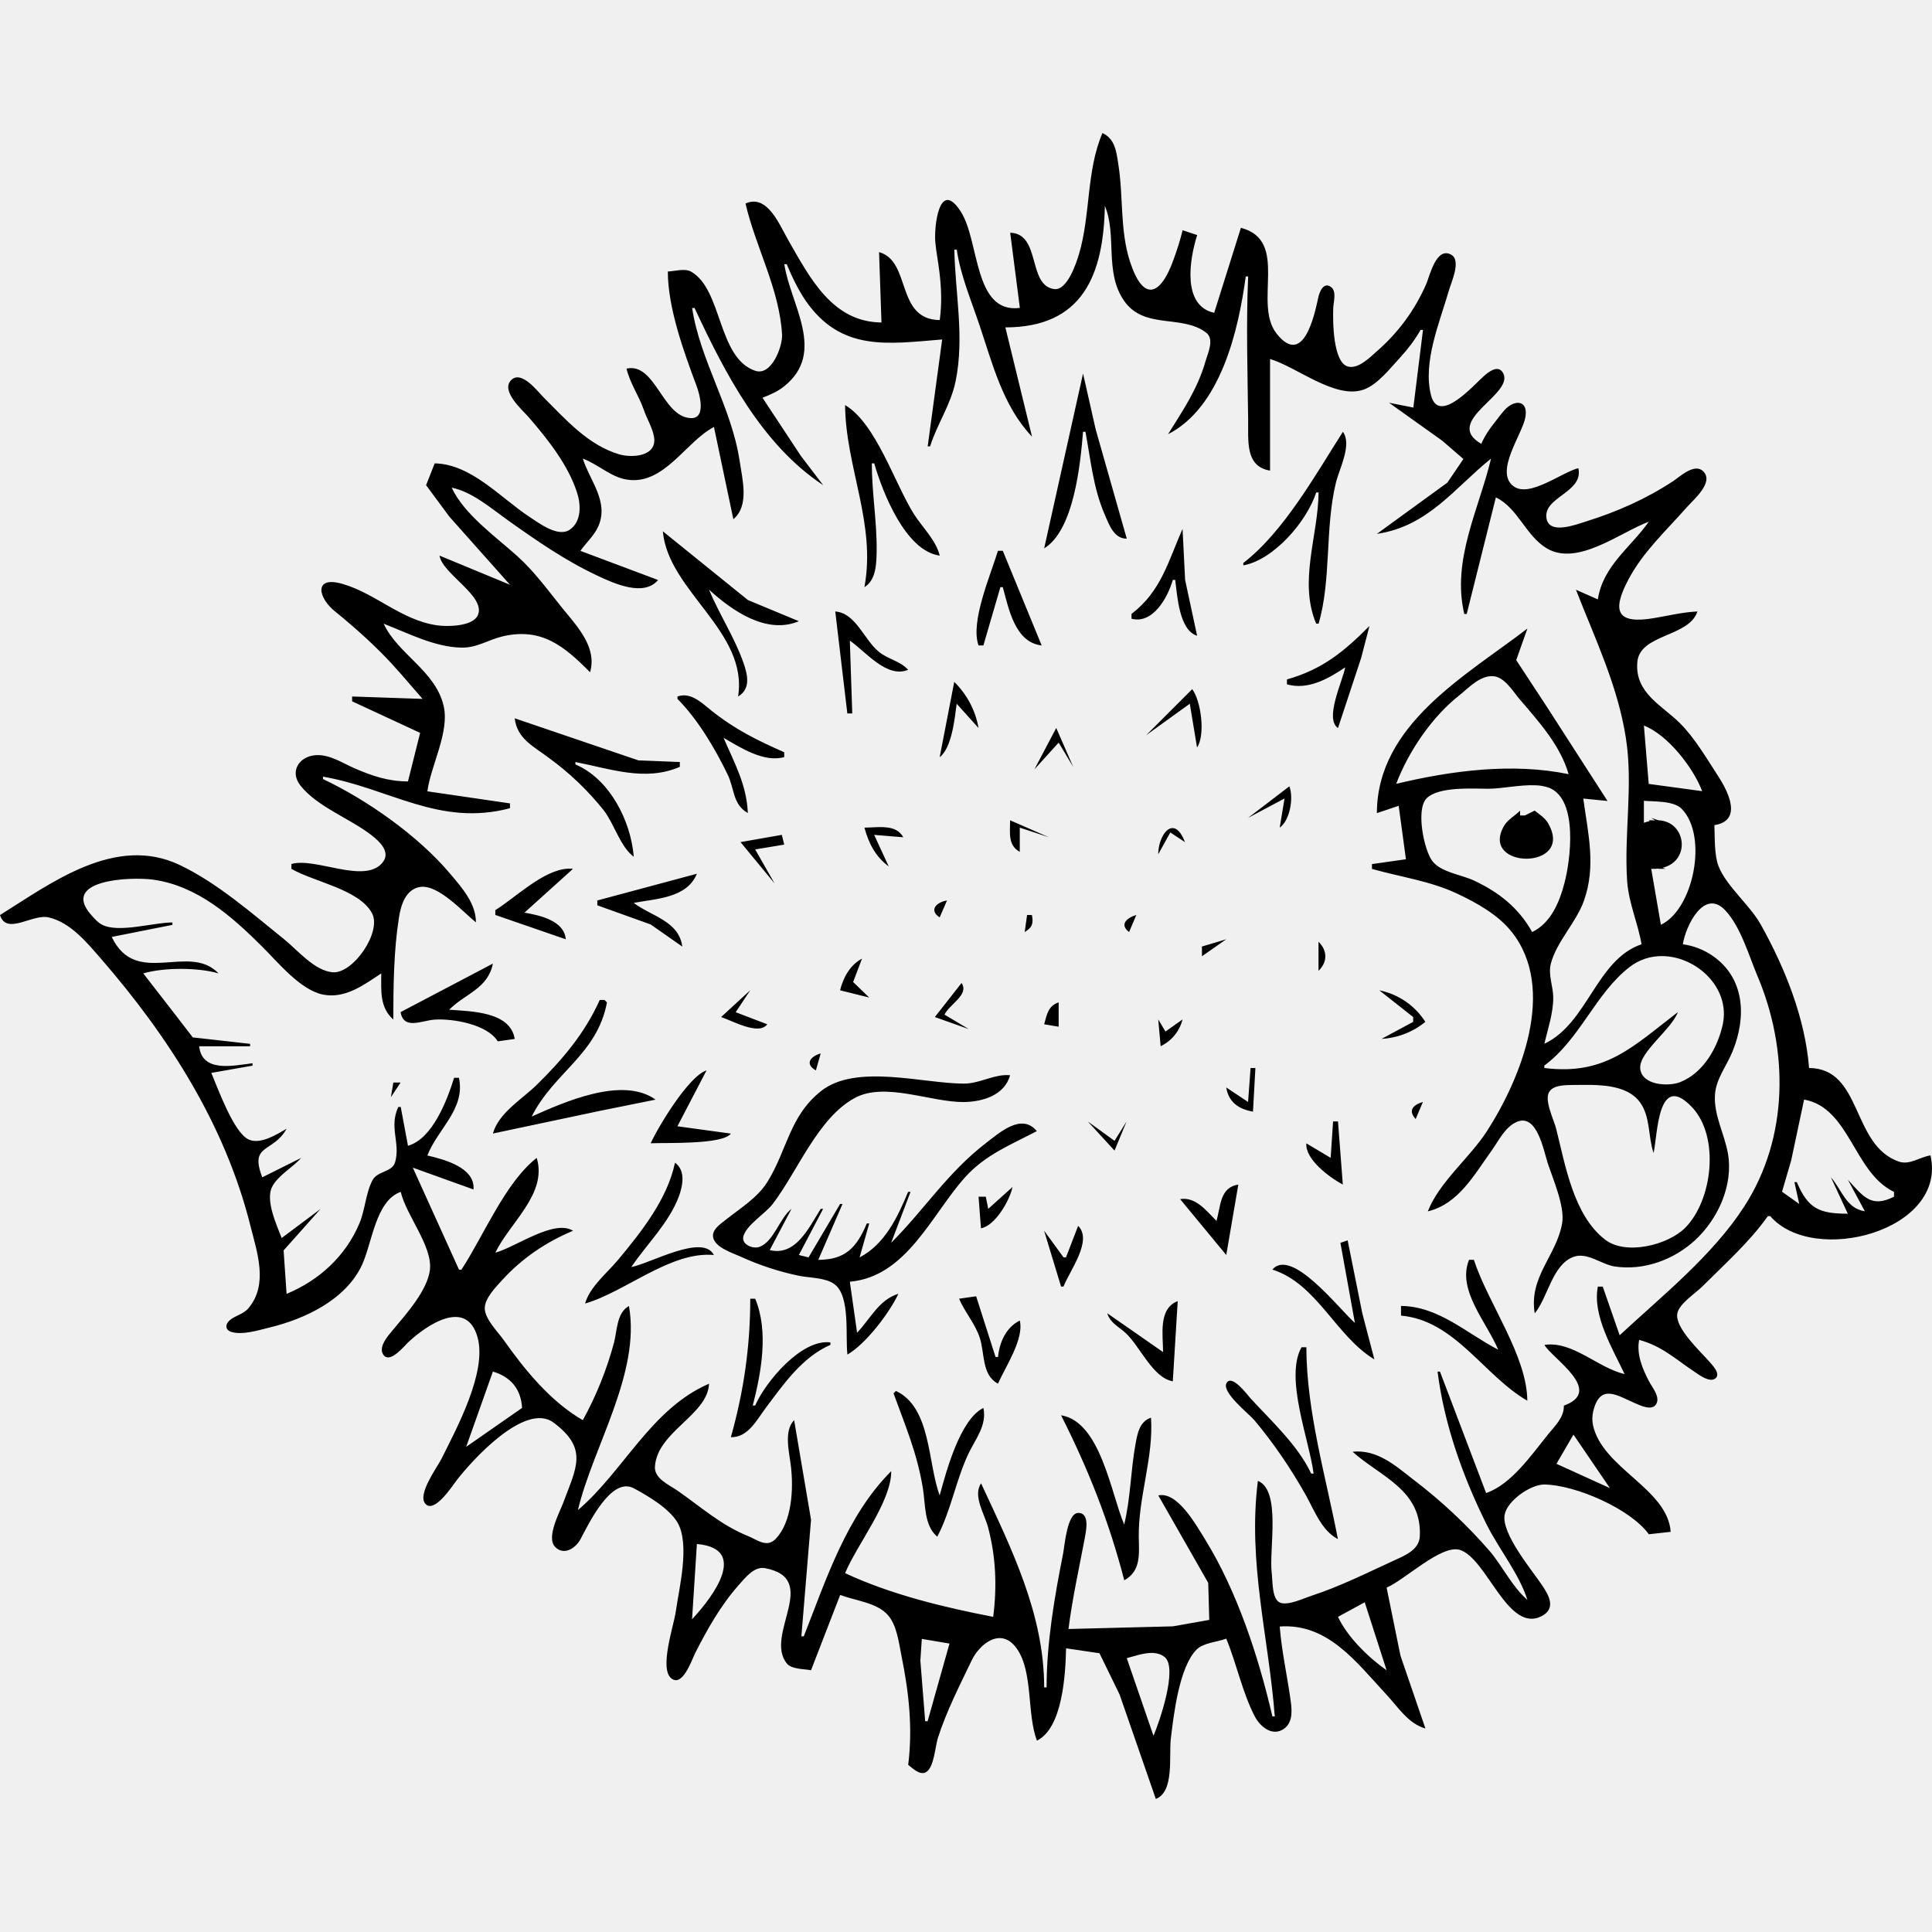
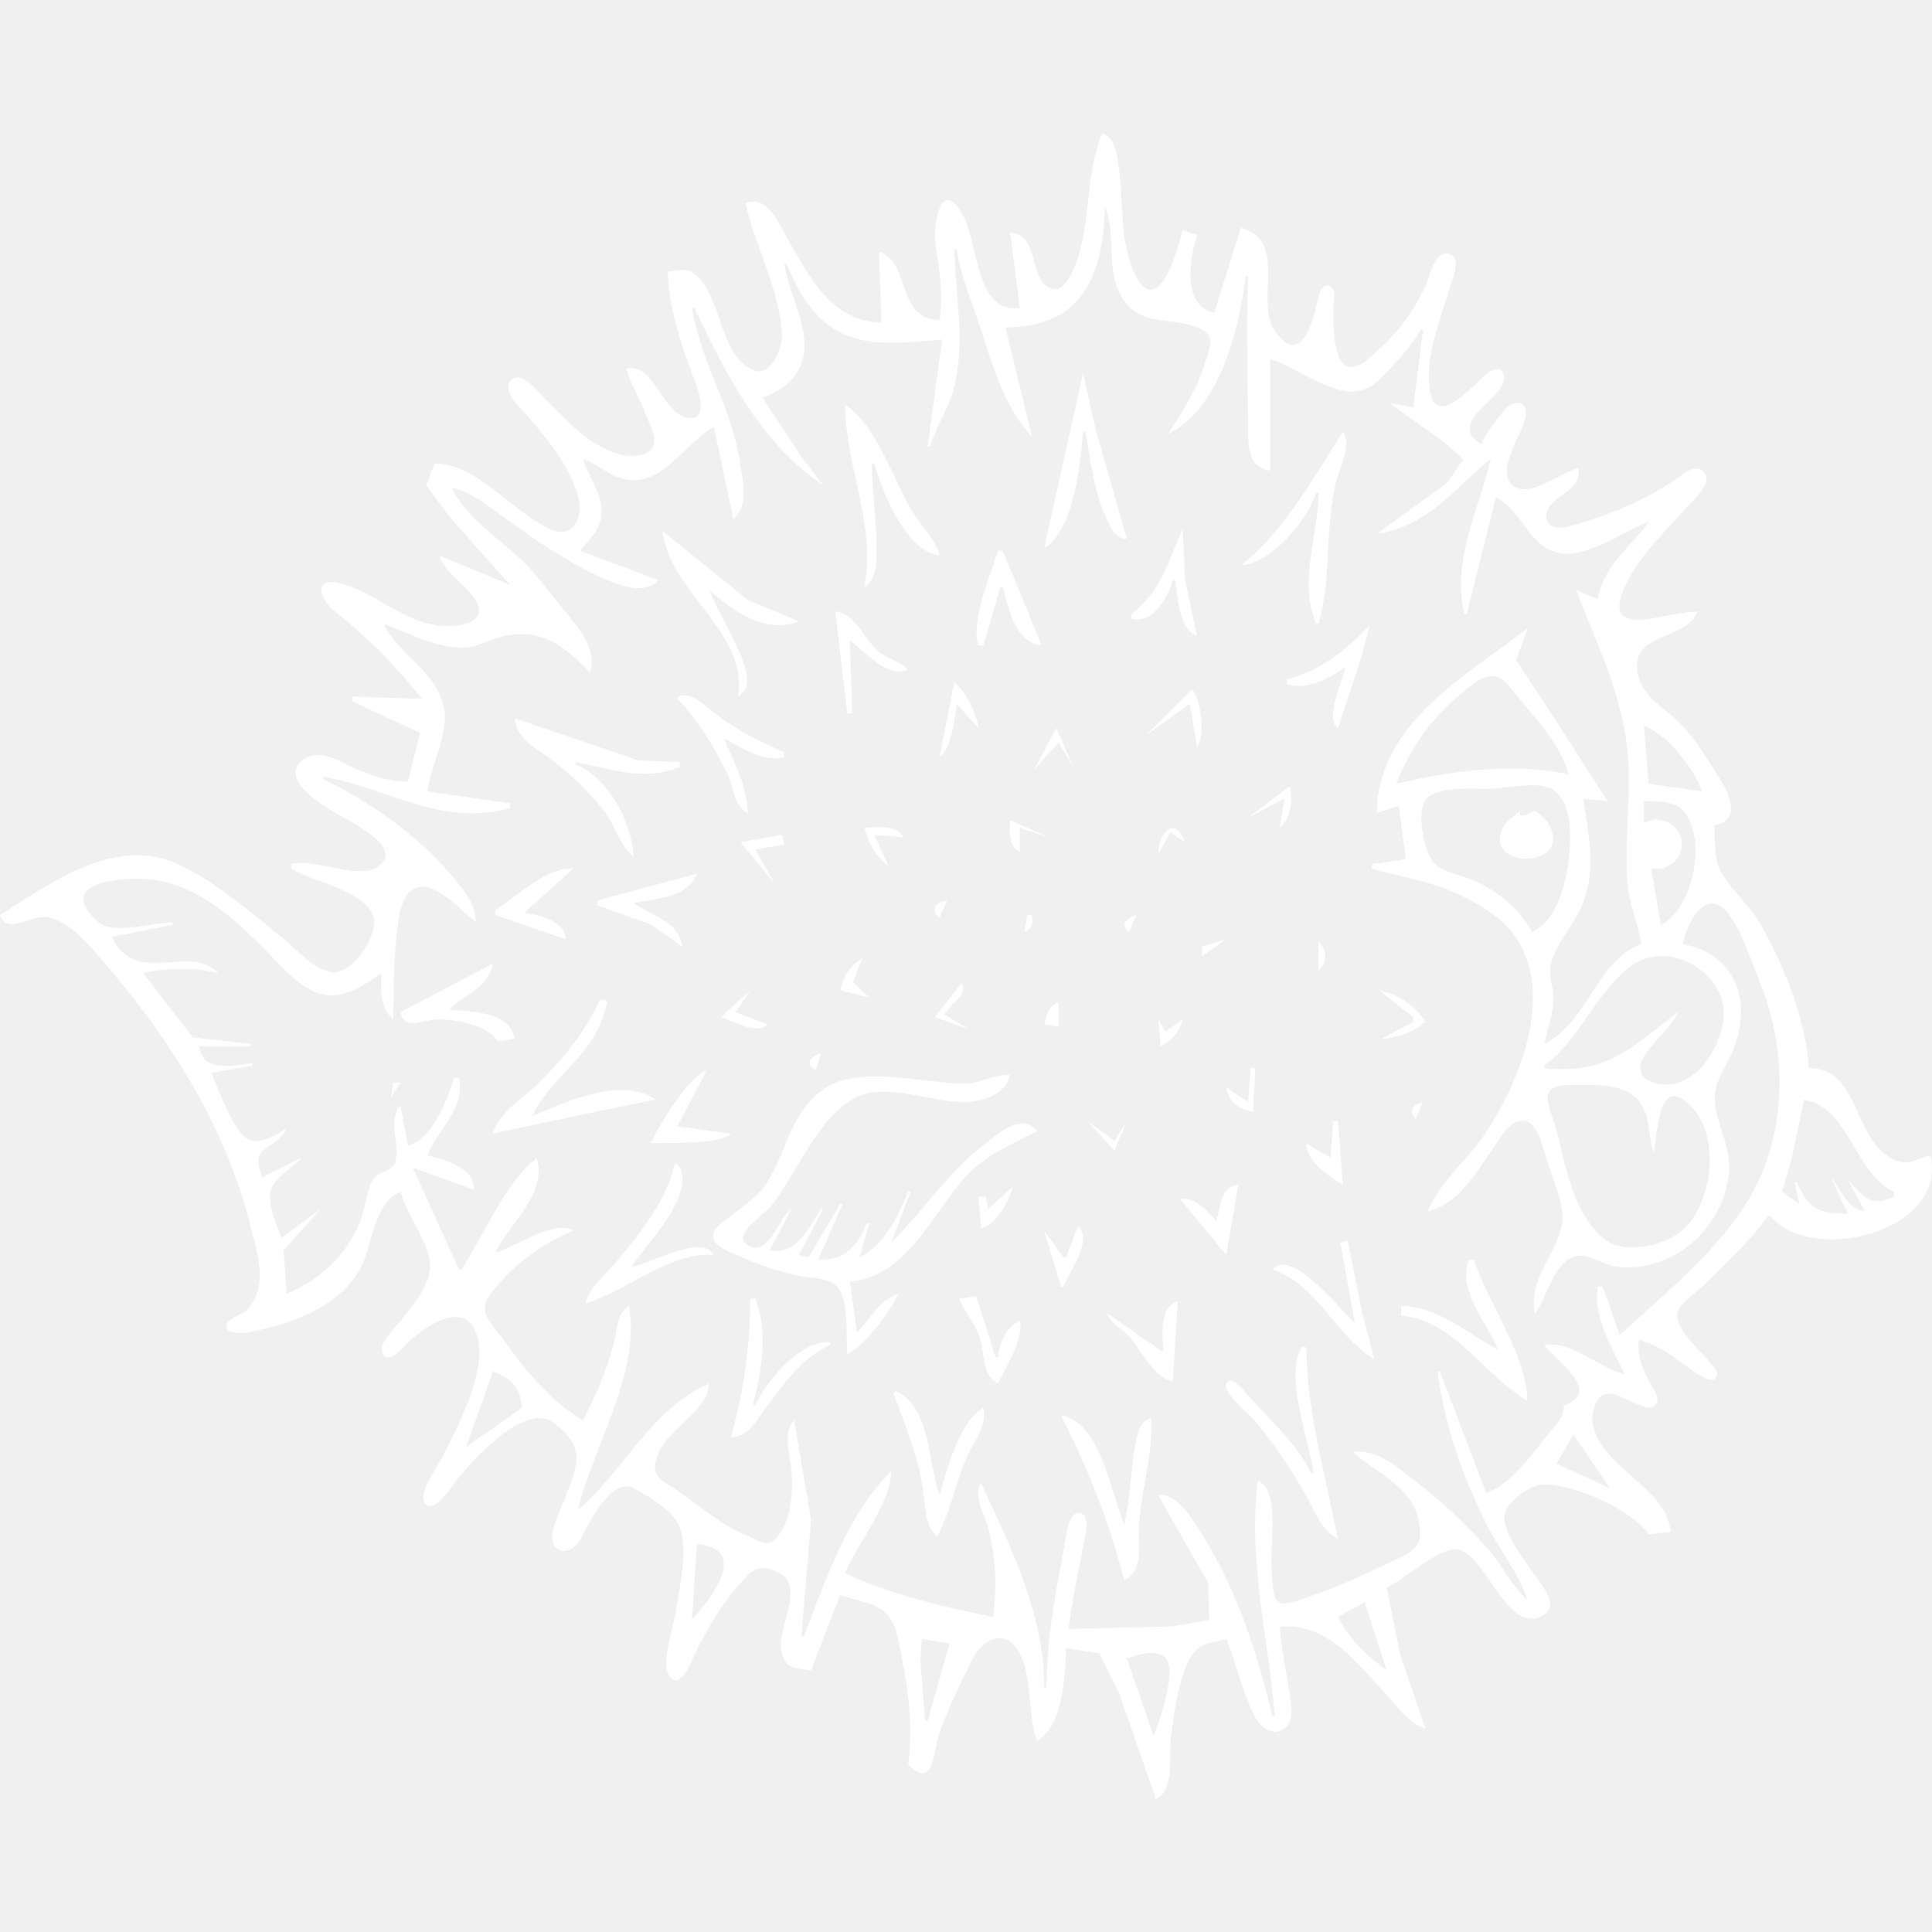
- <svg xmlns="http://www.w3.org/2000/svg" role="img" viewBox="0 0 24 24">
-   <path d="M13.695 1.653c-.202.47-.146 1.02-.293 1.509-.034.112-.146.452-.308.429-.333-.048-.16-.688-.545-.7l.12.934c-.577.073-.498-.829-.733-1.195-.27-.423-.335.192-.317.38.011.122.036.242.05.363.026.21.032.393.005.603-.552-.007-.35-.733-.754-.844l.03.874c-.612-.005-.89-.557-1.159-1.025-.112-.196-.261-.574-.53-.453.126.544.423 1.064.454 1.63.007.145-.13.516-.333.448-.469-.158-.406-1.008-.796-1.231-.08-.045-.204-.006-.29-.002 0 .45.198.996.356 1.418.034.09.129.41-.069.403-.353-.01-.441-.695-.8-.615.044.185.153.335.215.513.037.109.106.219.126.332.044.247-.269.267-.432.22-.384-.114-.66-.428-.935-.703-.076-.076-.277-.344-.404-.222-.141.135.136.373.215.464.234.271.488.589.6.935.049.148.058.36-.09.462-.146.1-.384-.083-.502-.16-.362-.239-.721-.654-1.176-.664l-.107.271.29.392.752.845-.875-.362c.035.229.583.506.475.742-.064.14-.38.142-.505.124-.446-.064-.762-.396-1.177-.515-.366-.105-.298.18-.09.343.072.057.141.117.211.177.125.108.245.219.362.336.183.183.343.378.513.573l-.875-.03v.06l.845.392-.151.603c-.244 0-.442-.067-.664-.163-.151-.066-.31-.175-.482-.163-.206.014-.328.202-.19.377.206.263.62.412.883.617.1.078.247.212.133.345-.225.264-.832-.074-1.128.013v.06c.275.161.839.253 1 .549.128.231-.232.756-.487.736-.227-.019-.436-.275-.603-.41-.401-.322-.83-.7-1.298-.923-.801-.38-1.597.226-2.232.622.081.256.402-.017.603.029.271.061.477.313.651.513.84.968 1.543 2.064 1.857 3.319.083.33.224.725-.023 1.021-.066.08-.165.09-.238.155-.055.05-.052.118.023.141.138.043.34-.021.475-.054.443-.107.949-.346 1.15-.78.125-.271.169-.797.48-.905.068.29.394.673.363.965-.029.259-.302.56-.461.751-.057.068-.193.217-.112.315.082.097.25-.112.3-.16.229-.216.73-.558.865-.062.118.432-.261 1.13-.45 1.509-.054.105-.297.435-.202.553.11.135.338-.218.387-.282.19-.249.856-.987 1.21-.722.431.324.282.555.119.994-.046.123-.216.433-.1.55.111.114.258.01.315-.098.104-.197.383-.78.661-.631.175.093.441.251.543.425.158.272.02.815-.022 1.111-.024.17-.207.702-.055.825.14.113.254-.228.296-.312.149-.295.32-.597.54-.845.08-.089.192-.237.327-.212.7.131-.015.829.273 1.185.058.072.215.067.3.083l.362-.935c.184.07.455.095.591.248.114.128.137.344.17.506.092.454.142.896.084 1.357.057.042.148.138.225.088.097-.062.11-.315.143-.42.106-.332.269-.65.42-.965.099-.207.37-.427.565-.142.2.292.12.804.246 1.138.32-.158.355-.825.362-1.147l.415.061.25.513.45 1.297c.234-.09.16-.538.187-.754.035-.293.103-.882.318-1.1.086-.087.258-.095.37-.137.129.312.199.666.354.965.06.116.198.242.337.17.133-.068.128-.224.111-.35-.042-.313-.113-.62-.138-.936.598-.042.95.441 1.325.845.145.155.271.362.485.422l-.31-.905-.172-.845c.217-.09.676-.534.905-.47.34.097.6 1.046 1.023.823.18-.095.088-.257.003-.383-.126-.188-.506-.639-.465-.874.03-.175.324-.379.494-.377.391.006 1.071.304 1.297.618l.272-.03c-.04-.54-.85-.787-.966-1.328a.404.404 0 01.004-.172c.086-.347.294-.195.51-.102.067.029.213.103.269.02.06-.091-.048-.212-.087-.289-.082-.156-.156-.337-.122-.513.282.074.455.242.694.4.056.038.18.131.251.08.075-.056-.036-.167-.071-.208-.106-.123-.432-.42-.4-.6.022-.122.227-.252.31-.335.276-.276.59-.556.815-.875h.03c.532.621 2.203.186 1.99-.754-.132.019-.256.123-.392.077-.594-.205-.45-1.157-1.116-1.163-.049-.62-.298-1.24-.599-1.78-.138-.247-.424-.473-.525-.725-.055-.14-.046-.36-.052-.512.349-.054.177-.407.05-.603-.142-.218-.292-.477-.475-.66-.226-.227-.562-.374-.533-.758.027-.357.642-.311.747-.633-.183.008-.363.053-.543.083-.449.075-.527-.076-.317-.475.183-.349.474-.613.73-.905.083-.093.336-.306.205-.441-.107-.112-.286.058-.377.119-.333.22-.705.384-1.086.502-.113.035-.448.166-.486-.035-.051-.272.463-.322.395-.628-.205.049-.61.374-.807.223-.238-.18.111-.643.149-.856.038-.216-.136-.224-.258-.09-.043.048-.081.1-.12.15-.07.087-.126.17-.17.271-.494-.288.44-.623.265-.89-.063-.095-.179 0-.235.05-.117.102-.558.61-.654.237-.106-.412.108-.908.22-1.297.028-.102.159-.376.032-.449-.185-.106-.266.253-.31.359a2.333 2.333 0 01-.615.839c-.086.077-.232.225-.36.19-.187-.051-.188-.57-.182-.728.003-.075.045-.205-.028-.26-.096-.071-.147.072-.16.14-.048.222-.186.856-.515.44-.298-.376.163-1.157-.444-1.315l-.332 1.056c-.398-.087-.31-.656-.211-.966l-.181-.06a3.303 3.303 0 01-.112.362c-.16.451-.375.539-.541.03-.127-.388-.082-.807-.145-1.207-.025-.159-.04-.32-.198-.392zm.03.905c.153.364-.008.82.237 1.176.25.364.716.168 1.02.397.108.081.022.256-.007.358-.1.347-.278.604-.465.905.655-.335.875-1.29.965-1.96h.03c-.026.596-.007 1.182 0 1.779.003.27-.037.582.272.633V4.46c.323.093.808.502 1.159.381.179-.061.342-.277.467-.411.094-.102.175-.212.244-.332h.03l-.12.965-.302-.06.663.473.261.226-.2.294-.875.636c.637-.094.958-.564 1.418-.935-.15.63-.491 1.262-.332 1.93h.03l.362-1.448c.274.13.37.476.633.633.383.228.919-.204 1.267-.331-.227.322-.57.548-.633.965l-.272-.12c.236.606.519 1.19.62 1.84.093.594-.024 1.183.016 1.78.02.275.133.517.179.784-.563.191-.666.98-1.207 1.236.043-.188.11-.377.11-.573 0-.14-.066-.282-.03-.422.073-.277.314-.508.412-.784.152-.43.05-.835-.009-1.267l.301.03-.758-1.177-.376-.573.139-.392c-.762.586-1.867 1.188-1.87 2.293l.271-.091.09.664-.422.06v.06c.353.1.722.149 1.056.306.244.114.514.265.682.479.56.71.112 1.818-.31 2.473-.213.33-.594.634-.734.996.382-.092.577-.457.792-.754.091-.127.17-.303.325-.362.24-.09.32.354.371.512.065.2.218.546.18.755-.071.401-.415.662-.34 1.116.166-.202.217-.604.482-.702.17-.062.347.095.513.12.36.053.73-.082.996-.326.285-.263.48-.686.408-1.083-.043-.24-.177-.476-.16-.724.012-.2.148-.362.22-.543.173-.427.152-.912-.257-1.189a.86.86 0 00-.362-.138c.033-.222.264-.706.53-.418.188.202.29.558.396.81.389.918.392 2.006-.163 2.865-.394.61-1.02 1.11-1.548 1.6l-.21-.604h-.061c-.07.36.185.772.332 1.086-.33-.075-.645-.415-.996-.362.099.17.748.572.242.754.003.148-.11.25-.2.362-.201.248-.454.618-.766.724l-.573-1.508h-.03c.084.661.314 1.305.61 1.9.154.307.403.611.506.935-.187-.159-.306-.413-.466-.603a6.313 6.313 0 00-.952-.892c-.227-.177-.45-.376-.754-.345.345.31.868.475.835 1.056-.01.165-.193.237-.322.296-.339.155-.67.322-1.026.438-.098.032-.279.12-.382.087-.11-.037-.097-.277-.109-.369-.037-.285.121-1.028-.172-1.146-.128 1.01.132 1.929.21 2.926h-.03c-.17-.737-.439-1.558-.838-2.202-.11-.177-.343-.597-.579-.543l.62 1.086.013.46-.452.08-1.297.033c.047-.373.13-.746.2-1.116.014-.081.074-.326-.078-.326-.14 0-.169.408-.189.507-.108.542-.204 1.106-.205 1.66h-.03c0-.913-.41-1.73-.784-2.535-.104.155.041.377.086.543.099.371.113.737.065 1.116-.612-.118-1.275-.278-1.84-.543.149-.357.576-.889.573-1.267-.554.556-.804 1.335-1.086 2.052h-.03l.12-1.448-.21-1.237c-.132.133-.06.399-.04.573.033.275.015.688-.188.9-.112.117-.226.014-.346-.034-.335-.136-.582-.36-.875-.564-.104-.072-.293-.15-.28-.302.032-.433.656-.638.672-1.026-.72.31-1.062 1.088-1.629 1.57.186-.785.782-1.703.634-2.535-.152.084-.145.295-.185.453a4.324 4.324 0 01-.388.965c-.4-.231-.72-.623-.983-.996-.073-.102-.233-.26-.235-.392-.002-.128.145-.274.225-.362.244-.265.54-.465.872-.603-.237-.147-.706.2-.965.272.175-.37.65-.732.513-1.177-.393.307-.66.97-.935 1.388h-.03l-.574-1.267.754.271c.023-.27-.36-.373-.573-.422.126-.328.476-.578.392-.965h-.06c-.087.28-.269.759-.573.844l-.09-.482h-.03c-.119.253.029.447-.04.687-.037.125-.217.106-.28.222-.085.158-.092.37-.164.539-.172.407-.5.706-.904.874l-.037-.54.459-.515-.483.361c-.062-.161-.203-.465-.12-.633.073-.145.254-.24.362-.362l-.483.241c-.163-.422.135-.3.302-.603-.122.07-.325.2-.471.133-.187-.085-.384-.64-.464-.827l.512-.09v-.03c-.242.03-.626.12-.663-.211h.633v-.03l-.712-.08-.194-.252-.421-.543c.251-.075.683-.075.935 0-.368-.387-1.024.182-1.327-.453l.754-.15v-.03c-.234 0-.67.135-.874.028-.054-.028-.094-.075-.134-.12-.388-.438.48-.478.766-.44.55.076.975.452 1.358.833.194.193.473.538.754.595.278.055.51-.122.724-.263 0 .212-.022.422.15.573 0-.416.005-.857.07-1.267.023-.152.083-.352.263-.38.225-.034.531.309.693.44.002-.234-.175-.432-.319-.603-.396-.47-1.025-.914-1.58-1.177v-.03c.823.142 1.442.625 2.322.392v-.06l-1.026-.15c.043-.321.276-.734.203-1.057-.1-.44-.568-.644-.746-1.025.306.118.63.29.966.297.188.005.336-.098.512-.14.485-.113.766.123 1.086.446.088-.305-.15-.559-.334-.784-.186-.229-.35-.46-.57-.659-.267-.24-.662-.52-.815-.85.25.049.49.256.694.402.359.255.715.503 1.116.691.211.1.578.265.754.054l-.965-.362c.07-.101.17-.188.221-.302.138-.307-.104-.568-.191-.844.185.068.345.227.543.26.464.078.734-.47 1.086-.653L9.11 6.45c.201-.168.112-.494.078-.724-.099-.664-.493-1.251-.59-1.9h.03c.381.816.835 1.696 1.598 2.201l-.277-.363-.477-.723c.095-.037.188-.077.269-.142.528-.423.078-1.012.002-1.517h.03c.065.155.14.314.235.453.441.638 1.023.536 1.696.482l-.18 1.328h.03c.089-.283.258-.516.318-.815.11-.544-.006-1.084-.017-1.629h.03c.048.322.179.63.282.936.162.482.293 1.01.653 1.387l-.331-1.357c.958-.001 1.219-.647 1.236-1.509zm-.271 2.082l-.483 2.172c.372-.227.45-1.053.483-1.448h.03c.065.348.096.696.238 1.025.056.13.117.305.275.302l-.386-1.357zm-2.956.392c.006.771.387 1.473.24 2.262.146-.088.15-.295.152-.452.004-.365-.06-.723-.06-1.086h.03c.105.364.39 1.09.814 1.146-.05-.196-.211-.344-.319-.513-.238-.374-.472-1.13-.857-1.357zm6.184.332c-.336.526-.736 1.245-1.237 1.629v.03c.38-.068.791-.549.905-.905h.03c-.005.536-.251 1.105-.03 1.629h.03c.16-.543.077-1.184.215-1.75.043-.177.203-.473.087-.633zM14.69 6.57c-.178.402-.265.775-.634 1.056v.06c.265.07.45-.262.513-.482h.03c.026.203.05.624.272.694l-.149-.694zm-6.456.03c.065.743 1.063 1.244.935 2.052.16-.094.119-.269.065-.423-.112-.317-.298-.596-.427-.905.289.264.716.562 1.117.393l-.633-.263zm4.163.242c-.091.3-.347.886-.241 1.176h.06l.211-.724h.03c.075.273.153.687.483.724l-.483-1.176zm-2.021.754l.15 1.267h.061l-.03-.905c.197.137.463.474.724.362-.1-.11-.247-.129-.362-.222-.187-.151-.286-.482-.543-.502zm6.636.18c-.318.32-.584.539-1.025.664v.061c.261.075.514-.07.724-.211-.035.177-.26.64-.09.754l.289-.875zm1.539.624c.138.01.242.186.323.282.239.279.508.575.612.935-.697-.144-1.452-.045-2.142.12.154-.405.446-.834.785-1.1.115-.092.258-.25.422-.237zm-6.697.07l-.181.936c.151-.115.187-.481.211-.664l.272.302a1.058 1.058 0 00-.302-.573zm2.956.091l-.573.573.543-.392.09.543c.106-.154.05-.578-.06-.724zm-6.334.078a.252.252 0 00-.06.013v.03c.253.256.463.61.621.935.088.179.063.376.253.483-.015-.353-.166-.62-.302-.935.214.124.5.31.754.24v-.06c-.342-.152-.607-.281-.905-.518-.11-.088-.224-.2-.361-.188zm-2.082.284c.029.255.237.35.422.49a3.5 3.5 0 01.687.657c.127.166.205.452.37.573-.036-.444-.298-.966-.725-1.147v-.03c.434.084.867.246 1.297.06v-.06l-.513-.02zm14.027.09c.296.115.613.522.724.815l-.664-.09zm-7.3.03l-.271.514.301-.332.181.302zm5.95.712a.536.536 0 01.172.031c.365.143.267.9.19 1.188-.061.234-.17.495-.4.604-.167-.3-.415-.496-.724-.64-.154-.073-.41-.101-.517-.243-.103-.137-.208-.646-.068-.78.152-.147.57-.117.766-.117.163 0 .392-.051.581-.043zm-3.054.013l-.513.392.453-.241-.06.362c.128-.09.175-.371.12-.513zm4.404.18c.136.011.37-.002.47.1.331.34.145 1.25-.259 1.44l-.12-.695c.032.002.062 0 .09-.003v.003h.09l-.04-.013c.356-.085.295-.577-.051-.59l-.09-.03.049.032-.018.001v-.003h-.06l.01.011c-.023.005-.046.01-.071.02zm-1.538.122c-.062.063-.152.11-.198.187-.318.545.886.559.546-.03-.039-.068-.108-.111-.167-.157l-.121.06h-.06zm-6.335.12c0 .154-.03.31.12.392v-.301l.363.12zm-1.676.086c-.046.002-.092.005-.134.005.053.194.137.36.302.482l-.181-.392.362.03c-.07-.127-.211-.131-.349-.125zm3.685.011c-.09.01-.168.168-.169.325l.15-.271.182.12c-.05-.132-.109-.18-.163-.174zm-4.845.084l-.513.09.423.513-.241-.422.361-.06zm-2.655.42c-.307.013-.66.365-.904.515v.06l.875.302c-.018-.229-.315-.297-.513-.331l.603-.544a.386.386 0 00-.06-.002zm1.6.063l-1.237.332v.06l.663.238.393.275c-.043-.32-.383-.375-.604-.543.28-.053.66-.058.785-.362zm3.107.332c-.129.02-.23.12-.091.21zm.995.18l-.03.212c.094-.056.11-.105.09-.211zm1.357 0c-.117.035-.214.118-.09.212zm1.117.302l-.302.09v.121zm1.146.03v.362c.113-.11.113-.25 0-.362zm4.272.179c.425.004.846.395.75.847-.062.29-.242.605-.528.718-.149.06-.486.04-.498-.175-.01-.2.388-.478.468-.694-.558.427-.9.79-1.659.694v-.03c.447-.331.634-.895 1.059-1.224a.645.645 0 01.408-.136zm-9.943.032c-.146.076-.235.236-.272.393l.362.09-.2-.193zm-4.585.061l-1.147.603c.04.225.262.104.423.093.23-.015.657.06.784.27l.211-.03c-.054-.342-.546-.342-.814-.363.197-.2.48-.259.543-.573zm5.822.241l-.332.423.422.15-.302-.18c.063-.132.31-.247.212-.393zm-2.625.09l-.362.333c.142.047.468.233.573.09l-.392-.15zm7.813 0l.422.333v.06l-.392.211a.938.938 0 00.543-.211.883.883 0 00-.573-.392zm-9.683.121c-.183.41-.464.743-.784 1.056-.184.179-.471.346-.543.603L7.45 13.8l.694-.14c-.414-.296-1.14.033-1.539.21.275-.55.813-.769.935-1.418l-.03-.03zm5.701.03c-.13.043-.146.149-.18.272l.18.03zm1.237.212l.03.332a.503.503 0 00.272-.332l-.212.15zm-4.193.422c-.13.038-.2.131-.06.211zm5.34.181l-.031.422-.271-.18c.028.182.156.27.332.3l.03-.542zm-6.758.03c-.22.069-.596.692-.694.905.2-.008.895.018.996-.12l-.664-.091zm3.7.059c-.166.01-.327.105-.502.105-.507 0-1.34-.252-1.775.092-.396.314-.42.734-.669 1.132-.121.194-.336.325-.512.465-.065.052-.184.127-.159.227.03.122.238.187.34.233.228.105.477.187.724.238.131.027.328.022.44.103.204.148.135.653.163.876.227-.13.524-.52.633-.755-.241.073-.347.31-.513.483l-.09-.633c.705-.062 1.015-.833 1.43-1.296.253-.282.57-.405.893-.575-.19-.227-.455.013-.634.15-.479.37-.755.816-1.176 1.238l.241-.633h-.03c-.131.314-.288.65-.603.814l.12-.422h-.03c-.127.303-.27.452-.603.452l.301-.694h-.03l-.392.664-.12-.03.301-.573h-.03c-.152.244-.313.59-.633.512l.27-.512c-.15.118-.216.4-.394.471-.081.032-.235-.027-.202-.135.042-.14.272-.278.363-.397.31-.405.56-1.067 1.018-1.316.376-.205.947.054 1.358.05.235-.004.503-.084.573-.333a.427.427 0 00-.072-.001zm-7.591.092l-.03.181.12-.181zm14.875.029c.228.004.48.037.61.214.133.18.101.427.17.632.052-.216.046-1.024.477-.57.349.367.256 1.162-.087 1.502-.216.213-.735.343-.992.144-.393-.303-.494-.926-.608-1.378-.027-.109-.154-.36-.084-.461.058-.086.209-.08.3-.082.065 0 .138-.002.214-.001zm2.65.182c.569.103.615.907 1.117 1.147v.06c-.285.143-.38-.002-.573-.211l.211.392c-.233-.036-.283-.262-.422-.423l.21.453c-.346 0-.493-.057-.633-.392h-.03l.06.271-.214-.152.114-.39zm-4.735.03c-.123.036-.188.105-.09.212zm-4.163.242l.332.362.15-.362-.15.241zm3.047 0l-.03.452-.302-.18c-.017.198.288.424.453.512l-.06-.784zm-8.175.512c-.094.452-.417.859-.707 1.207-.138.166-.35.333-.41.543.5-.144 1.063-.652 1.6-.603-.138-.268-.783.103-1.026.15.196-.29.463-.542.59-.874.052-.14.086-.327-.047-.423zm6.998.272c-.23.036-.218.264-.271.452-.128-.127-.258-.303-.452-.271l.573.694zm-2.805.03l-.302.272-.03-.151h-.09l.03.392c.176-.03.358-.347.392-.513zm.815.483l-.151.392h-.03l-.242-.332.211.694h.03c.08-.202.365-.572.182-.754zm3.348.18l-.09.031.18.995c-.192-.168-.785-.942-1.025-.663.555.177.786.825 1.267 1.116l-.15-.573zm1.508.242c-.153.374.22.775.362 1.116-.392-.202-.74-.539-1.207-.543v.12c.672.06 1.03.747 1.569 1.057-.005-.563-.488-1.21-.664-1.75zm-6.123.453l-.212.03c.072.169.197.306.256.482.065.196.023.466.227.573.095-.212.327-.557.271-.784-.17.085-.252.268-.27.453h-.031zm-2.806.03c0 .592-.08 1.148-.241 1.72.21.007.32-.211.433-.363.225-.299.45-.628.804-.784v-.03c-.359-.047-.807.49-.935.784h-.03c.106-.41.2-.924.03-1.327zm5.31.03c-.244.093-.182.42-.182.633l-.693-.482c.038.123.136.16.228.245.18.167.337.557.586.6zm1.538.573c-.213.377.097 1.154.15 1.569h-.03c-.168-.355-.492-.649-.754-.935-.037-.04-.228-.301-.296-.192-.071.114.278.385.343.463.241.286.459.609.642.935.105.189.197.44.397.543-.15-.778-.39-1.586-.392-2.383zm-10.045.302c.223.066.35.219.362.452l-.694.483zm5.007.24l-.03.031c.147.405.293.742.364 1.177.034.202.013.465.179.603.17-.322.23-.695.385-1.026.09-.19.234-.356.188-.573-.29.143-.461.787-.543 1.086-.15-.399-.104-1.092-.543-1.297zm2.051.303c.341.677.594 1.314.785 2.05.212-.118.183-.329.18-.542-.005-.497.186-.99.152-1.478-.143.048-.168.194-.193.332-.06.329-.06.669-.14.995-.163-.38-.293-1.279-.784-1.357zm6.365.24l.453.665-.664-.302zM8.657 19.18c.647.057.205.652-.06.935zm8.296.724l.272.845c-.224-.157-.488-.414-.604-.664zm-5.502.455l.344.058-.272.965h-.03l-.06-.754zm2.85.174c.062 0 .121.013.169.053.163.138-.067.805-.141.977l-.332-.965c.086-.022.2-.063.304-.065Z" />
+ <svg xmlns="http://www.w3.org/2000/svg" role="img" viewBox="0 0 24 24" version="1.1" id="svg1">
+   <defs id="defs1" />
+   <path d="M13.695 1.653c-.202.47-.146 1.02-.293 1.509-.034.112-.146.452-.308.429-.333-.048-.16-.688-.545-.7l.12.934c-.577.073-.498-.829-.733-1.195-.27-.423-.335.192-.317.38.011.122.036.242.05.363.026.21.032.393.005.603-.552-.007-.35-.733-.754-.844l.03.874c-.612-.005-.89-.557-1.159-1.025-.112-.196-.261-.574-.53-.453.126.544.423 1.064.454 1.63.007.145-.13.516-.333.448-.469-.158-.406-1.008-.796-1.231-.08-.045-.204-.006-.29-.002 0 .45.198.996.356 1.418.034.09.129.41-.069.403-.353-.01-.441-.695-.8-.615.044.185.153.335.215.513.037.109.106.219.126.332.044.247-.269.267-.432.22-.384-.114-.66-.428-.935-.703-.076-.076-.277-.344-.404-.222-.141.135.136.373.215.464.234.271.488.589.6.935.049.148.058.36-.09.462-.146.1-.384-.083-.502-.16-.362-.239-.721-.654-1.176-.664l-.107.271.29.392.752.845-.875-.362c.035.229.583.506.475.742-.064.14-.38.142-.505.124-.446-.064-.762-.396-1.177-.515-.366-.105-.298.18-.09.343.072.057.141.117.211.177.125.108.245.219.362.336.183.183.343.378.513.573l-.875-.03v.06l.845.392-.151.603c-.244 0-.442-.067-.664-.163-.151-.066-.31-.175-.482-.163-.206.014-.328.202-.19.377.206.263.62.412.883.617.1.078.247.212.133.345-.225.264-.832-.074-1.128.013v.06c.275.161.839.253 1 .549.128.231-.232.756-.487.736-.227-.019-.436-.275-.603-.41-.401-.322-.83-.7-1.298-.923-.801-.38-1.597.226-2.232.622.081.256.402-.017.603.029.271.061.477.313.651.513.84.968 1.543 2.064 1.857 3.319.083.33.224.725-.023 1.021-.066.08-.165.09-.238.155-.055.05-.052.118.023.141.138.043.34-.021.475-.054.443-.107.949-.346 1.15-.78.125-.271.169-.797.48-.905.068.29.394.673.363.965-.029.259-.302.56-.461.751-.057.068-.193.217-.112.315.082.097.25-.112.3-.16.229-.216.73-.558.865-.062.118.432-.261 1.13-.45 1.509-.054.105-.297.435-.202.553.11.135.338-.218.387-.282.19-.249.856-.987 1.21-.722.431.324.282.555.119.994-.046.123-.216.433-.1.55.111.114.258.01.315-.098.104-.197.383-.78.661-.631.175.093.441.251.543.425.158.272.02.815-.022 1.111-.024.17-.207.702-.055.825.14.113.254-.228.296-.312.149-.295.32-.597.54-.845.08-.089.192-.237.327-.212.7.131-.015.829.273 1.185.058.072.215.067.3.083l.362-.935c.184.07.455.095.591.248.114.128.137.344.17.506.092.454.142.896.084 1.357.057.042.148.138.225.088.097-.062.11-.315.143-.42.106-.332.269-.65.42-.965.099-.207.37-.427.565-.142.2.292.12.804.246 1.138.32-.158.355-.825.362-1.147l.415.061.25.513.45 1.297c.234-.09.16-.538.187-.754.035-.293.103-.882.318-1.1.086-.087.258-.095.37-.137.129.312.199.666.354.965.06.116.198.242.337.17.133-.068.128-.224.111-.35-.042-.313-.113-.62-.138-.936.598-.042.95.441 1.325.845.145.155.271.362.485.422l-.31-.905-.172-.845c.217-.09.676-.534.905-.47.34.097.6 1.046 1.023.823.18-.095.088-.257.003-.383-.126-.188-.506-.639-.465-.874.03-.175.324-.379.494-.377.391.006 1.071.304 1.297.618l.272-.03c-.04-.54-.85-.787-.966-1.328a.404.404 0 01.004-.172c.086-.347.294-.195.51-.102.067.029.213.103.269.02.06-.091-.048-.212-.087-.289-.082-.156-.156-.337-.122-.513.282.074.455.242.694.4.056.038.18.131.251.08.075-.056-.036-.167-.071-.208-.106-.123-.432-.42-.4-.6.022-.122.227-.252.31-.335.276-.276.59-.556.815-.875h.03c.532.621 2.203.186 1.99-.754-.132.019-.256.123-.392.077-.594-.205-.45-1.157-1.116-1.163-.049-.62-.298-1.24-.599-1.78-.138-.247-.424-.473-.525-.725-.055-.14-.046-.36-.052-.512.349-.054.177-.407.05-.603-.142-.218-.292-.477-.475-.66-.226-.227-.562-.374-.533-.758.027-.357.642-.311.747-.633-.183.008-.363.053-.543.083-.449.075-.527-.076-.317-.475.183-.349.474-.613.73-.905.083-.093.336-.306.205-.441-.107-.112-.286.058-.377.119-.333.22-.705.384-1.086.502-.113.035-.448.166-.486-.035-.051-.272.463-.322.395-.628-.205.049-.61.374-.807.223-.238-.18.111-.643.149-.856.038-.216-.136-.224-.258-.09-.043.048-.081.1-.12.15-.07.087-.126.17-.17.271-.494-.288.44-.623.265-.89-.063-.095-.179 0-.235.05-.117.102-.558.61-.654.237-.106-.412.108-.908.22-1.297.028-.102.159-.376.032-.449-.185-.106-.266.253-.31.359a2.333 2.333 0 01-.615.839c-.086.077-.232.225-.36.19-.187-.051-.188-.57-.182-.728.003-.075.045-.205-.028-.26-.096-.071-.147.072-.16.14-.048.222-.186.856-.515.44-.298-.376.163-1.157-.444-1.315l-.332 1.056c-.398-.087-.31-.656-.211-.966l-.181-.06a3.303 3.303 0 01-.112.362c-.16.451-.375.539-.541.03-.127-.388-.082-.807-.145-1.207-.025-.159-.04-.32-.198-.392zm.03.905c.153.364-.008.82.237 1.176.25.364.716.168 1.02.397.108.081.022.256-.007.358-.1.347-.278.604-.465.905.655-.335.875-1.29.965-1.96h.03c-.026.596-.007 1.182 0 1.779.003.27-.037.582.272.633V4.46c.323.093.808.502 1.159.381.179-.061.342-.277.467-.411.094-.102.175-.212.244-.332h.03l-.12.965-.302-.06.663.473.261.226-.2.294-.875.636c.637-.094.958-.564 1.418-.935-.15.63-.491 1.262-.332 1.93h.03l.362-1.448c.274.13.37.476.633.633.383.228.919-.204 1.267-.331-.227.322-.57.548-.633.965l-.272-.12c.236.606.519 1.19.62 1.84.093.594-.024 1.183.016 1.78.02.275.133.517.179.784-.563.191-.666.98-1.207 1.236.043-.188.11-.377.11-.573 0-.14-.066-.282-.03-.422.073-.277.314-.508.412-.784.152-.43.05-.835-.009-1.267l.301.03-.758-1.177-.376-.573.139-.392c-.762.586-1.867 1.188-1.87 2.293l.271-.091.09.664-.422.06v.06c.353.1.722.149 1.056.306.244.114.514.265.682.479.56.71.112 1.818-.31 2.473-.213.33-.594.634-.734.996.382-.092.577-.457.792-.754.091-.127.17-.303.325-.362.24-.09.32.354.371.512.065.2.218.546.18.755-.071.401-.415.662-.34 1.116.166-.202.217-.604.482-.702.17-.062.347.095.513.12.36.053.73-.082.996-.326.285-.263.48-.686.408-1.083-.043-.24-.177-.476-.16-.724.012-.2.148-.362.22-.543.173-.427.152-.912-.257-1.189a.86.86 0 00-.362-.138c.033-.222.264-.706.53-.418.188.202.29.558.396.81.389.918.392 2.006-.163 2.865-.394.61-1.02 1.11-1.548 1.6l-.21-.604h-.061c-.07.36.185.772.332 1.086-.33-.075-.645-.415-.996-.362.099.17.748.572.242.754.003.148-.11.25-.2.362-.201.248-.454.618-.766.724l-.573-1.508h-.03c.084.661.314 1.305.61 1.9.154.307.403.611.506.935-.187-.159-.306-.413-.466-.603a6.313 6.313 0 00-.952-.892c-.227-.177-.45-.376-.754-.345.345.31.868.475.835 1.056-.01.165-.193.237-.322.296-.339.155-.67.322-1.026.438-.098.032-.279.12-.382.087-.11-.037-.097-.277-.109-.369-.037-.285.121-1.028-.172-1.146-.128 1.01.132 1.929.21 2.926h-.03c-.17-.737-.439-1.558-.838-2.202-.11-.177-.343-.597-.579-.543l.62 1.086.013.46-.452.08-1.297.033c.047-.373.13-.746.2-1.116.014-.081.074-.326-.078-.326-.14 0-.169.408-.189.507-.108.542-.204 1.106-.205 1.66h-.03c0-.913-.41-1.73-.784-2.535-.104.155.041.377.086.543.099.371.113.737.065 1.116-.612-.118-1.275-.278-1.84-.543.149-.357.576-.889.573-1.267-.554.556-.804 1.335-1.086 2.052h-.03l.12-1.448-.21-1.237c-.132.133-.06.399-.04.573.033.275.015.688-.188.9-.112.117-.226.014-.346-.034-.335-.136-.582-.36-.875-.564-.104-.072-.293-.15-.28-.302.032-.433.656-.638.672-1.026-.72.31-1.062 1.088-1.629 1.57.186-.785.782-1.703.634-2.535-.152.084-.145.295-.185.453a4.324 4.324 0 01-.388.965c-.4-.231-.72-.623-.983-.996-.073-.102-.233-.26-.235-.392-.002-.128.145-.274.225-.362.244-.265.54-.465.872-.603-.237-.147-.706.2-.965.272.175-.37.65-.732.513-1.177-.393.307-.66.97-.935 1.388h-.03l-.574-1.267.754.271c.023-.27-.36-.373-.573-.422.126-.328.476-.578.392-.965h-.06c-.087.28-.269.759-.573.844l-.09-.482h-.03c-.119.253.029.447-.04.687-.037.125-.217.106-.28.222-.085.158-.092.37-.164.539-.172.407-.5.706-.904.874l-.037-.54.459-.515-.483.361c-.062-.161-.203-.465-.12-.633.073-.145.254-.24.362-.362l-.483.241c-.163-.422.135-.3.302-.603-.122.07-.325.2-.471.133-.187-.085-.384-.64-.464-.827l.512-.09v-.03c-.242.03-.626.12-.663-.211h.633v-.03l-.712-.08-.194-.252-.421-.543c.251-.075.683-.075.935 0-.368-.387-1.024.182-1.327-.453l.754-.15v-.03c-.234 0-.67.135-.874.028-.054-.028-.094-.075-.134-.12-.388-.438.48-.478.766-.44.55.076.975.452 1.358.833.194.193.473.538.754.595.278.055.51-.122.724-.263 0 .212-.022.422.15.573 0-.416.005-.857.07-1.267.023-.152.083-.352.263-.38.225-.034.531.309.693.44.002-.234-.175-.432-.319-.603-.396-.47-1.025-.914-1.58-1.177v-.03c.823.142 1.442.625 2.322.392v-.06l-1.026-.15c.043-.321.276-.734.203-1.057-.1-.44-.568-.644-.746-1.025.306.118.63.29.966.297.188.005.336-.098.512-.14.485-.113.766.123 1.086.446.088-.305-.15-.559-.334-.784-.186-.229-.35-.46-.57-.659-.267-.24-.662-.52-.815-.85.25.049.49.256.694.402.359.255.715.503 1.116.691.211.1.578.265.754.054l-.965-.362c.07-.101.17-.188.221-.302.138-.307-.104-.568-.191-.844.185.068.345.227.543.26.464.078.734-.47 1.086-.653L9.11 6.45c.201-.168.112-.494.078-.724-.099-.664-.493-1.251-.59-1.9h.03c.381.816.835 1.696 1.598 2.201l-.277-.363-.477-.723c.095-.037.188-.077.269-.142.528-.423.078-1.012.002-1.517h.03c.065.155.14.314.235.453.441.638 1.023.536 1.696.482l-.18 1.328h.03c.089-.283.258-.516.318-.815.11-.544-.006-1.084-.017-1.629h.03c.048.322.179.63.282.936.162.482.293 1.01.653 1.387l-.331-1.357c.958-.001 1.219-.647 1.236-1.509zm-.271 2.082l-.483 2.172c.372-.227.45-1.053.483-1.448h.03c.065.348.096.696.238 1.025.056.13.117.305.275.302l-.386-1.357zm-2.956.392c.006.771.387 1.473.24 2.262.146-.088.15-.295.152-.452.004-.365-.06-.723-.06-1.086h.03c.105.364.39 1.09.814 1.146-.05-.196-.211-.344-.319-.513-.238-.374-.472-1.13-.857-1.357zm6.184.332c-.336.526-.736 1.245-1.237 1.629v.03c.38-.068.791-.549.905-.905h.03c-.005.536-.251 1.105-.03 1.629h.03c.16-.543.077-1.184.215-1.75.043-.177.203-.473.087-.633zM14.69 6.57c-.178.402-.265.775-.634 1.056v.06c.265.07.45-.262.513-.482h.03c.026.203.05.624.272.694l-.149-.694zm-6.456.03c.065.743 1.063 1.244.935 2.052.16-.094.119-.269.065-.423-.112-.317-.298-.596-.427-.905.289.264.716.562 1.117.393l-.633-.263zm4.163.242c-.091.3-.347.886-.241 1.176h.06l.211-.724h.03c.075.273.153.687.483.724l-.483-1.176zm-2.021.754l.15 1.267h.061l-.03-.905c.197.137.463.474.724.362-.1-.11-.247-.129-.362-.222-.187-.151-.286-.482-.543-.502zm6.636.18c-.318.32-.584.539-1.025.664v.061c.261.075.514-.07.724-.211-.035.177-.26.64-.09.754l.289-.875zm1.539.624c.138.01.242.186.323.282.239.279.508.575.612.935-.697-.144-1.452-.045-2.142.12.154-.405.446-.834.785-1.1.115-.092.258-.25.422-.237zm-6.697.07l-.181.936c.151-.115.187-.481.211-.664l.272.302a1.058 1.058 0 00-.302-.573zm2.956.091l-.573.573.543-.392.09.543c.106-.154.05-.578-.06-.724zm-6.334.078a.252.252 0 00-.06.013v.03c.253.256.463.61.621.935.088.179.063.376.253.483-.015-.353-.166-.62-.302-.935.214.124.5.31.754.24v-.06c-.342-.152-.607-.281-.905-.518-.11-.088-.224-.2-.361-.188zm-2.082.284c.029.255.237.35.422.49a3.5 3.5 0 01.687.657c.127.166.205.452.37.573-.036-.444-.298-.966-.725-1.147v-.03c.434.084.867.246 1.297.06v-.06l-.513-.02zm14.027.09c.296.115.613.522.724.815l-.664-.09zm-7.3.03l-.271.514.301-.332.181.302zm5.95.712a.536.536 0 01.172.031c.365.143.267.9.19 1.188-.061.234-.17.495-.4.604-.167-.3-.415-.496-.724-.64-.154-.073-.41-.101-.517-.243-.103-.137-.208-.646-.068-.78.152-.147.57-.117.766-.117.163 0 .392-.051.581-.043zm-3.054.013l-.513.392.453-.241-.06.362c.128-.09.175-.371.12-.513zm4.404.18c.136.011.37-.002.47.1.331.34.145 1.25-.259 1.44l-.12-.695c.032.002.062 0 .09-.003v.003h.09l-.04-.013c.356-.085.295-.577-.051-.59l-.09-.03.049.032-.018.001v-.003h-.06l.01.011c-.023.005-.046.01-.071.02zm-1.538.122c-.062.063-.152.11-.198.187-.318.545.886.559.546-.03-.039-.068-.108-.111-.167-.157l-.121.06h-.06zm-6.335.12c0 .154-.03.31.12.392v-.301l.363.12zm-1.676.086c-.046.002-.092.005-.134.005.053.194.137.36.302.482l-.181-.392.362.03c-.07-.127-.211-.131-.349-.125zm3.685.011c-.09.01-.168.168-.169.325l.15-.271.182.12c-.05-.132-.109-.18-.163-.174zm-4.845.084l-.513.09.423.513-.241-.422.361-.06zm-2.655.42c-.307.013-.66.365-.904.515v.06l.875.302c-.018-.229-.315-.297-.513-.331l.603-.544a.386.386 0 00-.06-.002zm1.6.063l-1.237.332v.06l.663.238.393.275c-.043-.32-.383-.375-.604-.543.28-.053.66-.058.785-.362zm3.107.332c-.129.02-.23.12-.091.21zm.995.18l-.03.212c.094-.056.11-.105.09-.211zm1.357 0c-.117.035-.214.118-.09.212zm1.117.302l-.302.09v.121zm1.146.03v.362c.113-.11.113-.25 0-.362zm4.272.179c.425.004.846.395.75.847-.062.29-.242.605-.528.718-.149.06-.486.04-.498-.175-.01-.2.388-.478.468-.694-.558.427-.9.79-1.659.694v-.03c.447-.331.634-.895 1.059-1.224a.645.645 0 01.408-.136zm-9.943.032c-.146.076-.235.236-.272.393l.362.09-.2-.193zm-4.585.061l-1.147.603c.04.225.262.104.423.093.23-.015.657.06.784.27l.211-.03c-.054-.342-.546-.342-.814-.363.197-.2.48-.259.543-.573zm5.822.241l-.332.423.422.15-.302-.18c.063-.132.31-.247.212-.393zm-2.625.09l-.362.333c.142.047.468.233.573.09l-.392-.15zm7.813 0l.422.333v.06l-.392.211a.938.938 0 00.543-.211.883.883 0 00-.573-.392zm-9.683.121c-.183.41-.464.743-.784 1.056-.184.179-.471.346-.543.603L7.45 13.8l.694-.14c-.414-.296-1.14.033-1.539.21.275-.55.813-.769.935-1.418l-.03-.03zm5.701.03c-.13.043-.146.149-.18.272l.18.03zm1.237.212l.03.332a.503.503 0 00.272-.332l-.212.15zm-4.193.422c-.13.038-.2.131-.06.211zm5.34.181l-.031.422-.271-.18c.028.182.156.27.332.3l.03-.542zm-6.758.03c-.22.069-.596.692-.694.905.2-.008.895.018.996-.12l-.664-.091zm3.7.059c-.166.01-.327.105-.502.105-.507 0-1.34-.252-1.775.092-.396.314-.42.734-.669 1.132-.121.194-.336.325-.512.465-.065.052-.184.127-.159.227.03.122.238.187.34.233.228.105.477.187.724.238.131.027.328.022.44.103.204.148.135.653.163.876.227-.13.524-.52.633-.755-.241.073-.347.31-.513.483l-.09-.633c.705-.062 1.015-.833 1.43-1.296.253-.282.57-.405.893-.575-.19-.227-.455.013-.634.15-.479.37-.755.816-1.176 1.238l.241-.633h-.03c-.131.314-.288.65-.603.814l.12-.422h-.03c-.127.303-.27.452-.603.452l.301-.694h-.03l-.392.664-.12-.03.301-.573h-.03c-.152.244-.313.59-.633.512l.27-.512c-.15.118-.216.4-.394.471-.081.032-.235-.027-.202-.135.042-.14.272-.278.363-.397.31-.405.56-1.067 1.018-1.316.376-.205.947.054 1.358.05.235-.004.503-.084.573-.333a.427.427 0 00-.072-.001zm-7.591.092l-.03.181.12-.181zm14.875.029c.228.004.48.037.61.214.133.18.101.427.17.632.052-.216.046-1.024.477-.57.349.367.256 1.162-.087 1.502-.216.213-.735.343-.992.144-.393-.303-.494-.926-.608-1.378-.027-.109-.154-.36-.084-.461.058-.086.209-.08.3-.082.065 0 .138-.002.214-.001zm2.65.182c.569.103.615.907 1.117 1.147v.06c-.285.143-.38-.002-.573-.211l.211.392c-.233-.036-.283-.262-.422-.423l.21.453c-.346 0-.493-.057-.633-.392h-.03l.06.271-.214-.152.114-.39zm-4.735.03c-.123.036-.188.105-.09.212zm-4.163.242l.332.362.15-.362-.15.241zm3.047 0l-.03.452-.302-.18c-.017.198.288.424.453.512l-.06-.784zm-8.175.512c-.094.452-.417.859-.707 1.207-.138.166-.35.333-.41.543.5-.144 1.063-.652 1.6-.603-.138-.268-.783.103-1.026.15.196-.29.463-.542.59-.874.052-.14.086-.327-.047-.423zm6.998.272c-.23.036-.218.264-.271.452-.128-.127-.258-.303-.452-.271l.573.694zm-2.805.03l-.302.272-.03-.151h-.09l.03.392c.176-.03.358-.347.392-.513zm.815.483l-.151.392h-.03l-.242-.332.211.694h.03c.08-.202.365-.572.182-.754zm3.348.18l-.09.031.18.995c-.192-.168-.785-.942-1.025-.663.555.177.786.825 1.267 1.116l-.15-.573zm1.508.242c-.153.374.22.775.362 1.116-.392-.202-.74-.539-1.207-.543v.12c.672.06 1.03.747 1.569 1.057-.005-.563-.488-1.21-.664-1.75zm-6.123.453l-.212.03c.072.169.197.306.256.482.065.196.023.466.227.573.095-.212.327-.557.271-.784-.17.085-.252.268-.27.453h-.031zm-2.806.03c0 .592-.08 1.148-.241 1.72.21.007.32-.211.433-.363.225-.299.45-.628.804-.784v-.03c-.359-.047-.807.49-.935.784h-.03c.106-.41.2-.924.03-1.327zm5.31.03c-.244.093-.182.42-.182.633l-.693-.482c.038.123.136.16.228.245.18.167.337.557.586.6zm1.538.573c-.213.377.097 1.154.15 1.569h-.03c-.168-.355-.492-.649-.754-.935-.037-.04-.228-.301-.296-.192-.071.114.278.385.343.463.241.286.459.609.642.935.105.189.197.44.397.543-.15-.778-.39-1.586-.392-2.383zm-10.045.302c.223.066.35.219.362.452l-.694.483zm5.007.24l-.03.031c.147.405.293.742.364 1.177.034.202.013.465.179.603.17-.322.23-.695.385-1.026.09-.19.234-.356.188-.573-.29.143-.461.787-.543 1.086-.15-.399-.104-1.092-.543-1.297zm2.051.303c.341.677.594 1.314.785 2.05.212-.118.183-.329.18-.542-.005-.497.186-.99.152-1.478-.143.048-.168.194-.193.332-.06.329-.06.669-.14.995-.163-.38-.293-1.279-.784-1.357zm6.365.24l.453.665-.664-.302zM8.657 19.18c.647.057.205.652-.06.935zm8.296.724l.272.845c-.224-.157-.488-.414-.604-.664zm-5.502.455l.344.058-.272.965h-.03l-.06-.754zm2.85.174c.062 0 .121.013.169.053.163.138-.067.805-.141.977l-.332-.965c.086-.022.2-.063.304-.065Z" id="path1" style="fill:#ffffff" />
</svg>
